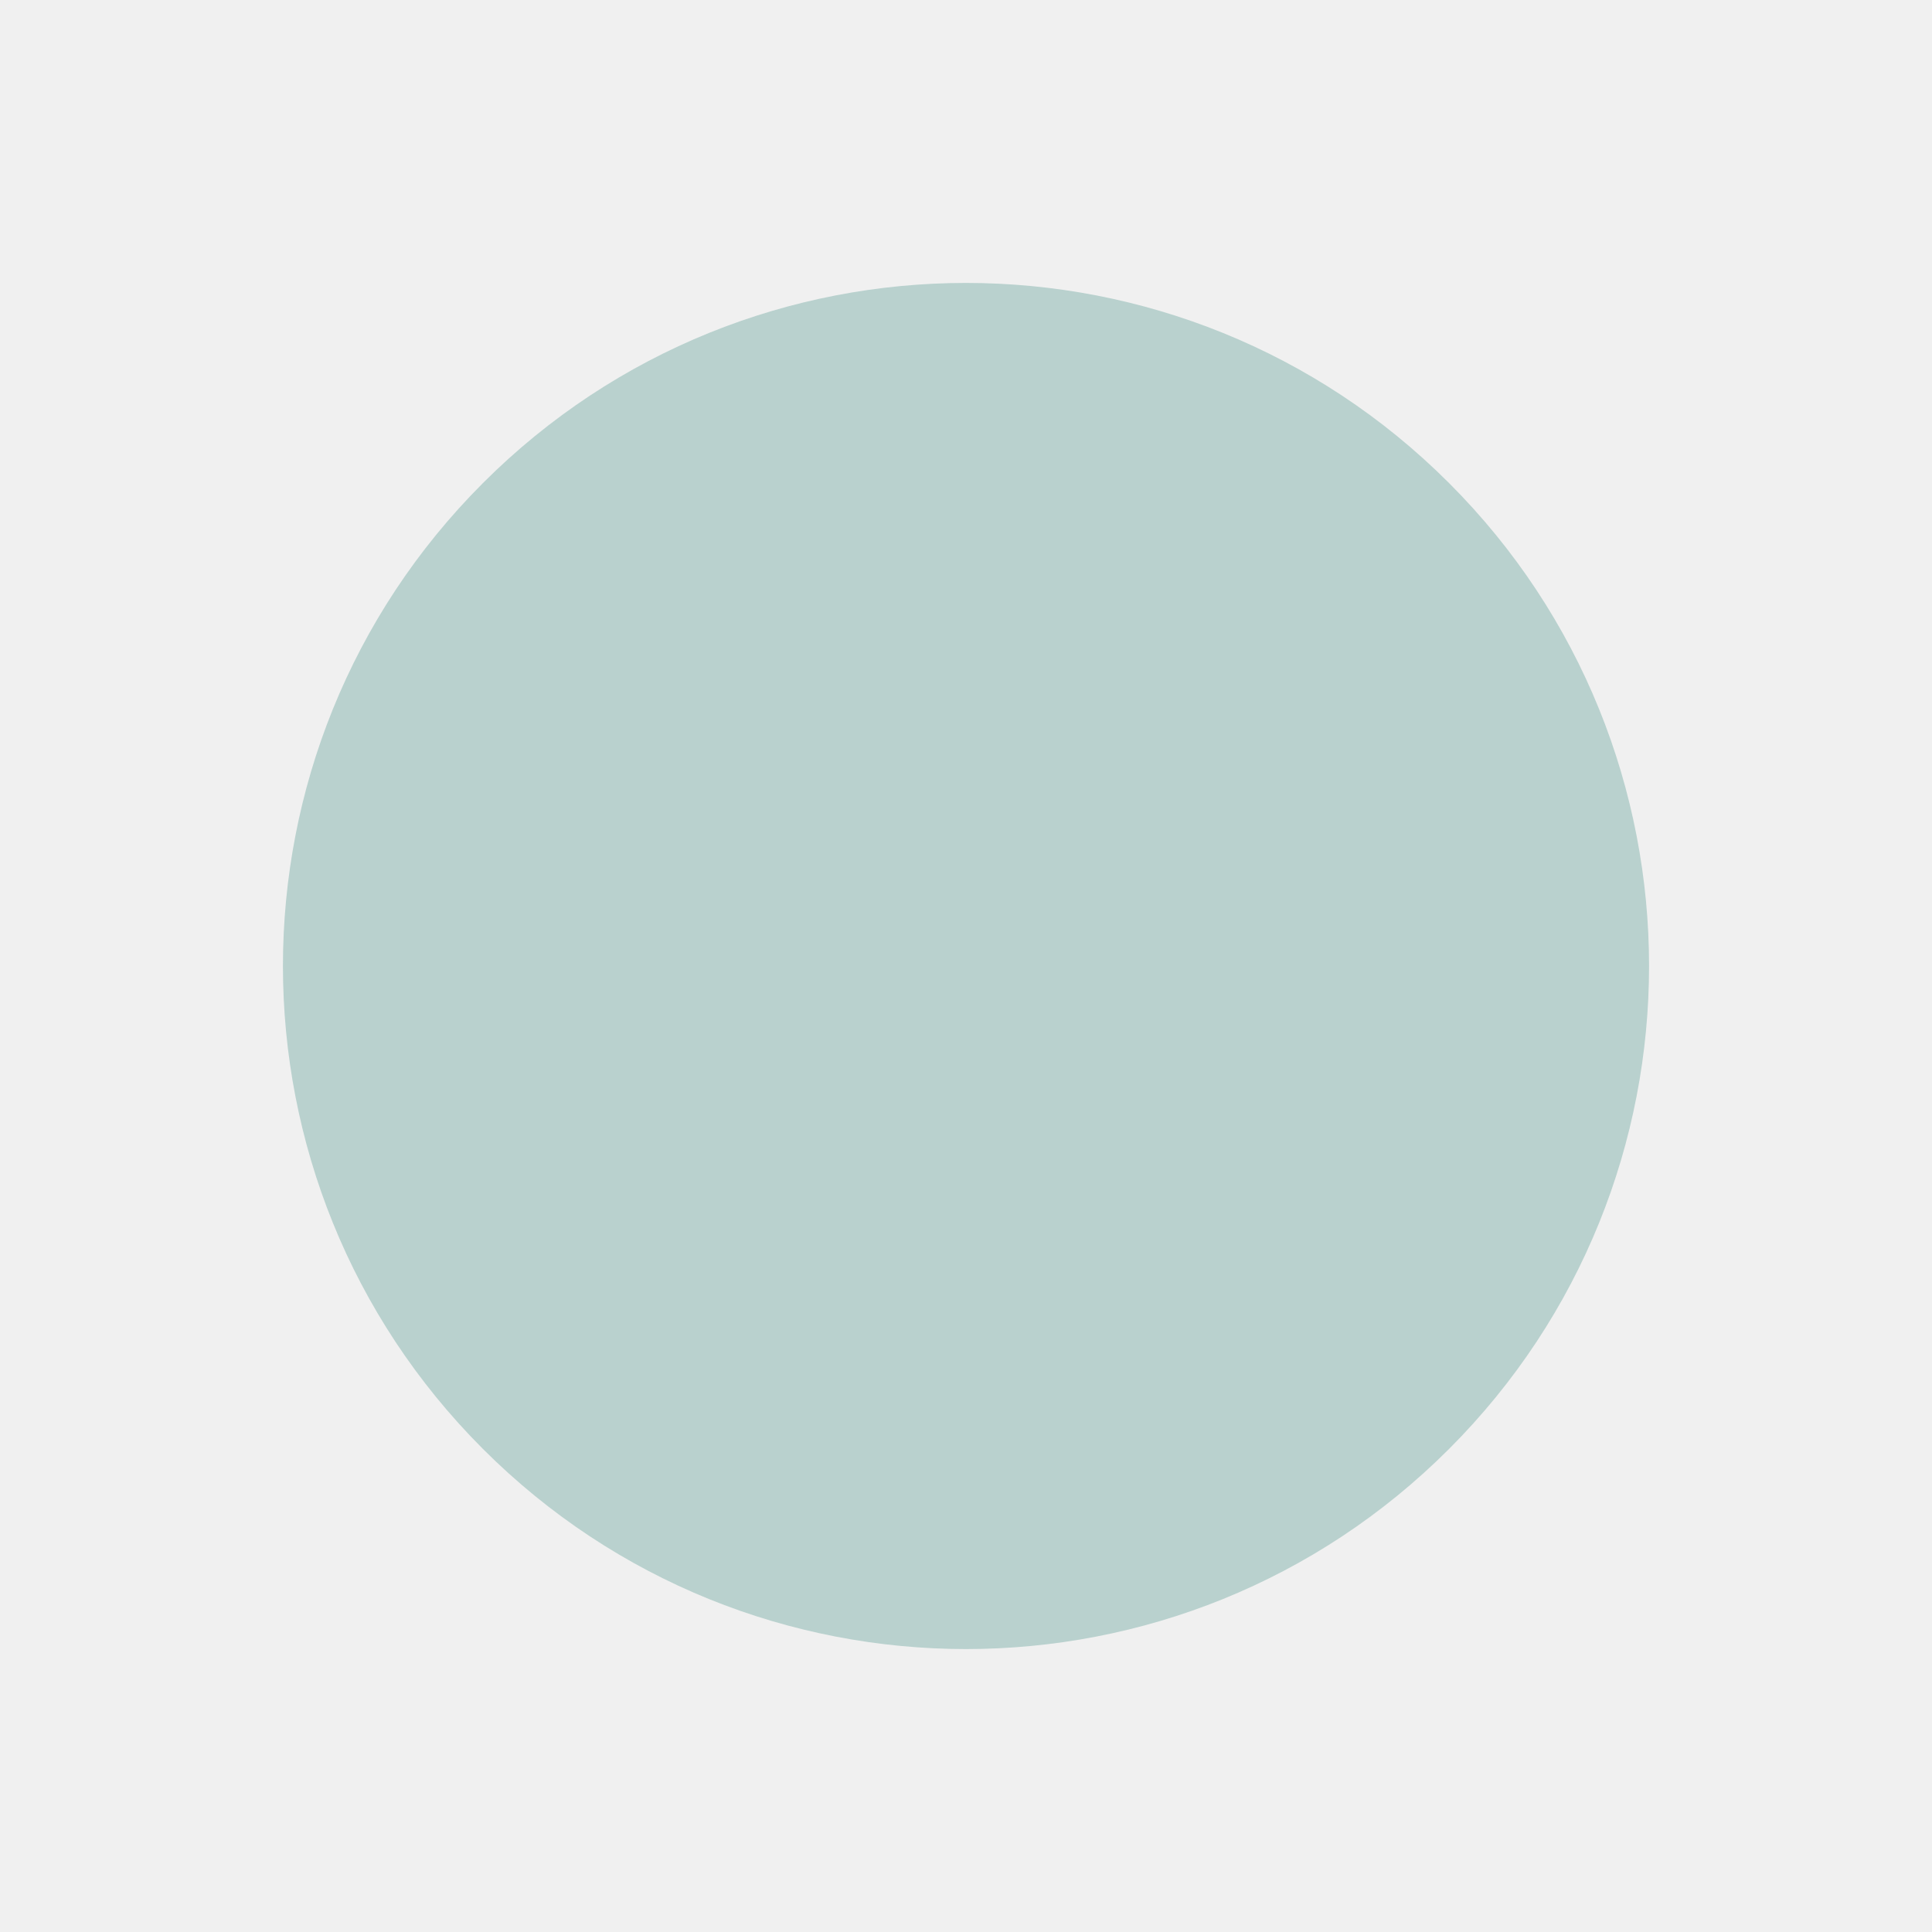
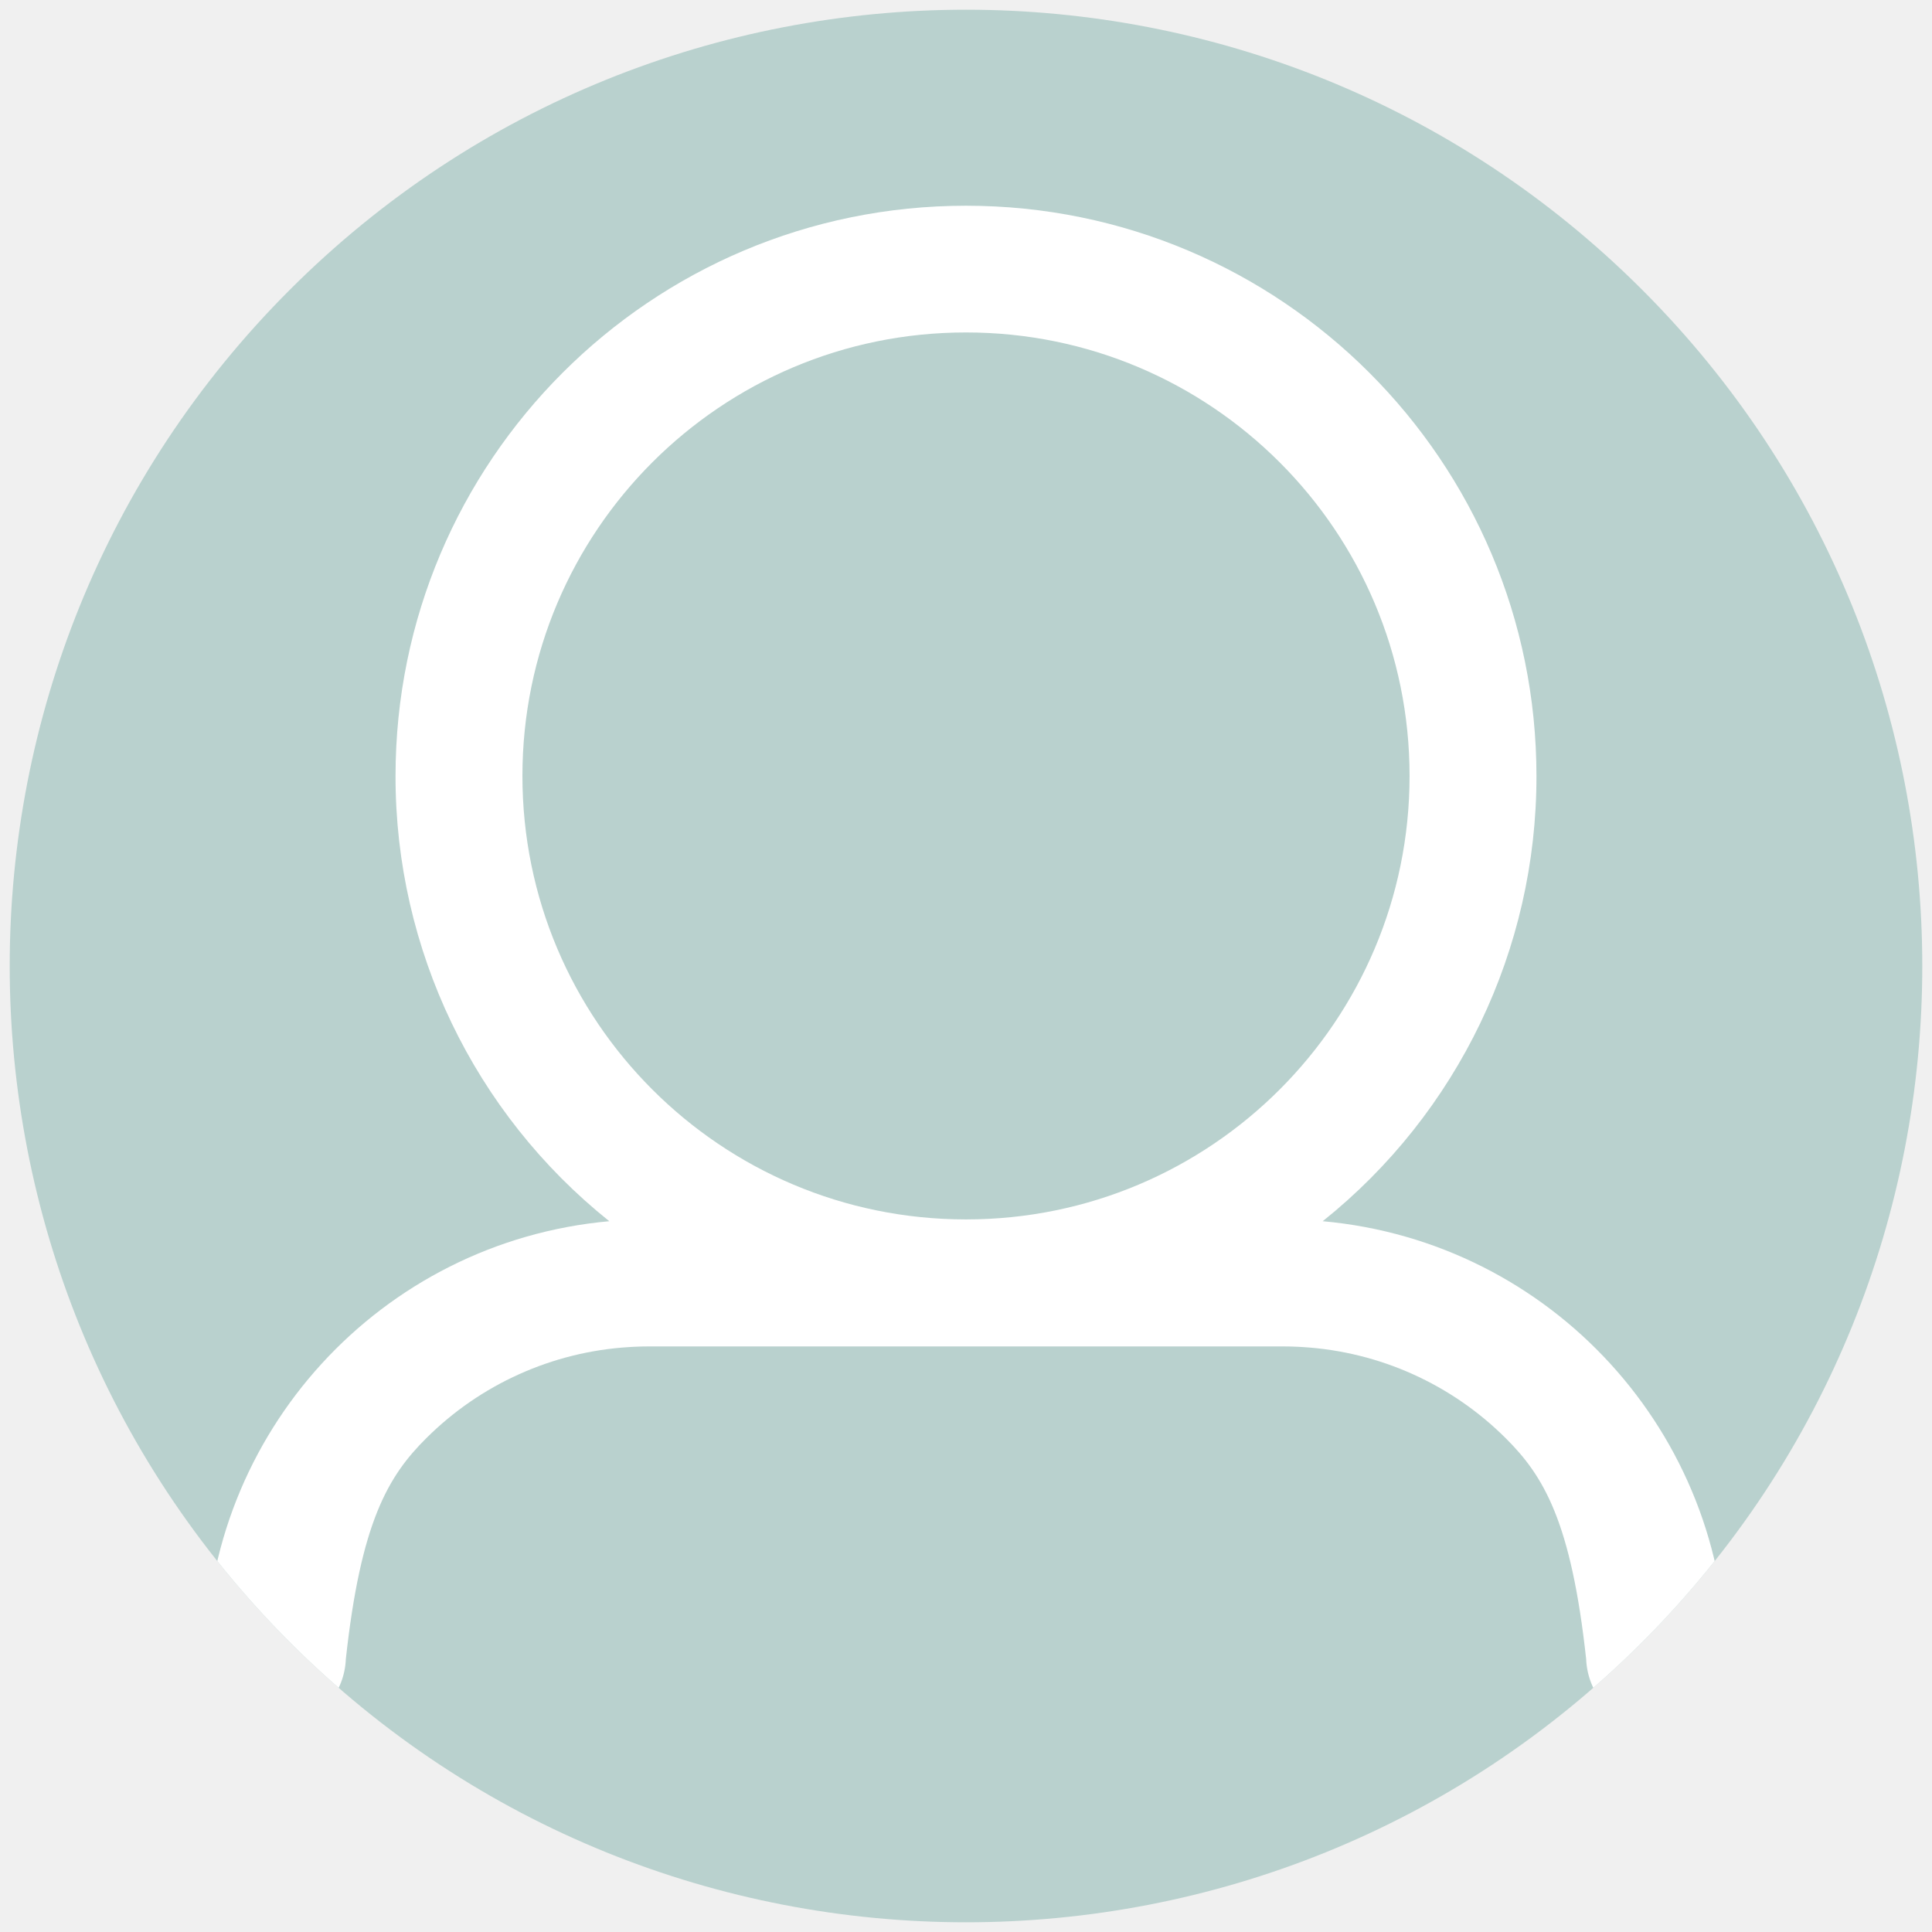
- <svg xmlns="http://www.w3.org/2000/svg" width="259" height="259" viewBox="0 0 259 259">
-   <circle id="타원_15" data-name="타원 15" cx="91.57" cy="91.57" r="91.57" transform="translate(0 129.5) rotate(-45)" fill="#b9d1ce" />
+ <svg xmlns="http://www.w3.org/2000/svg" width="185" height="185" viewBox="0 0 185 185">
+   <defs>
+     <clipPath id="clip-path">
+       <circle id="K-008" cx="92.5" cy="92.5" r="92.5" transform="translate(8411 2197)" fill="none" stroke="#a5a5a5" stroke-width="2" />
+     </clipPath>
+     <clipPath id="clip-path-2">
+       <circle id="타원_16" data-name="타원 16" cx="91.57" cy="91.57" r="91.57" transform="translate(0 129.5) rotate(-45)" fill="#96999c" />
+     </clipPath>
+   </defs>
+   <g id="마스크_그룹_1" data-name="마스크 그룹 1" transform="translate(-8411 -2197)" clip-path="url(#clip-path)">
+     <circle id="타원_15" data-name="타원 15" cx="91.57" cy="91.57" r="91.57" transform="translate(8374 2289.5) rotate(-45)" fill="#b9d1ce" />
+     <g id="그룹_1687" data-name="그룹 1687" transform="translate(8374 2160)" clip-path="url(#clip-path-2)">
+       <path id="패스_717" data-name="패스 717" d="M5898.677-3945.059a42.468,42.468,0,0,0-38.663-42.278,54.51,54.51,0,0,0,20.468-42.622,54.615,54.615,0,0,0-54.615-54.616h-.019a54.616,54.616,0,0,0-54.616,54.616,54.511,54.511,0,0,0,20.469,42.622,42.469,42.469,0,0,0-38.663,42.278c0,.006,0,.011,0,.017,0,.082,0,.164.007.245,0,.057,0,.113.009.169a.05.05,0,0,0,0,.009v.01q.01.142.027.282v0a6.04,6.04,0,0,0,1.306,3.1h0c.054.066.108.13.165.193.006.009.013.017.021.025.052.058.1.114.158.17l.037.039.155.152.051.048c.05.046.1.092.151.136l.063.054c.049.042.1.082.15.122.025.02.049.039.074.058.049.038.1.074.149.111.026.02.054.04.082.059l.148.1.092.058c.049.031.1.061.148.09l.1.058c.049.027.1.054.147.081.035.019.071.037.108.055s.1.049.147.072l.115.052c.048.022.1.043.146.063l.124.049.146.055.13.044.146.047.139.039.142.039.147.034.14.031.156.028c.046.008.09.017.137.023s.112.014.168.021l.129.016c.063.006.128.01.191.014l.11.008c.1,0,.2.007.3.007h.007a7.215,7.215,0,0,0,5.713-2.186,7,7,0,0,0,1.655-4.25c1.432-13.127,4.055-17.531,7.715-21.159a30.091,30.091,0,0,1,19.347-8.71l.253-.016.342-.018q.243-.011.485-.018l.183-.006c.238-.005.477-.009.715-.009H5856.2c.239,0,.477,0,.716.009l.182.006q.242.007.485.018l.341.018.254.016a30.088,30.088,0,0,1,19.347,8.71c3.66,3.628,6.284,8.032,7.716,21.159a7.008,7.008,0,0,0,1.654,4.25,7.218,7.218,0,0,0,5.713,2.186h.008q.149,0,.3-.007l.11-.008c.064,0,.128-.008.192-.014l.128-.016c.057-.007.112-.013.168-.021s.091-.015.137-.023.1-.018.156-.028l.141-.031.146-.034.143-.039.138-.039.145-.047.13-.044.146-.055.123-.049c.049-.02.1-.042.147-.063l.115-.052c.049-.023.1-.047.147-.072l.107-.055c.05-.026.1-.053.147-.081l.1-.058c.049-.029.1-.059.147-.09.032-.019.062-.039.092-.058l.148-.1.083-.059c.05-.037.1-.073.149-.111.024-.018.048-.038.073-.058.05-.04.1-.081.15-.122l.063-.054c.051-.045.1-.09.151-.136l.051-.048c.052-.05.1-.1.154-.152l.038-.039c.053-.056.106-.112.158-.17l.021-.025c.056-.063.111-.127.164-.193h0a6.037,6.037,0,0,0,1.306-3.1v0q.016-.14.026-.282v-.01s0-.006,0-.009c0-.056.007-.112.009-.169,0-.082.005-.163.005-.245Zm-72.81-42.45h-.019a42.466,42.466,0,0,1-42.465-42.466,42.466,42.466,0,0,1,42.465-42.466h.019a42.465,42.465,0,0,1,42.465,42.466A42.465,42.465,0,0,1,5825.867-3987.509Z" transform="translate(-5696.358 4141.275)" fill="#fff" />
+     </g>
+   </g>
</svg>
